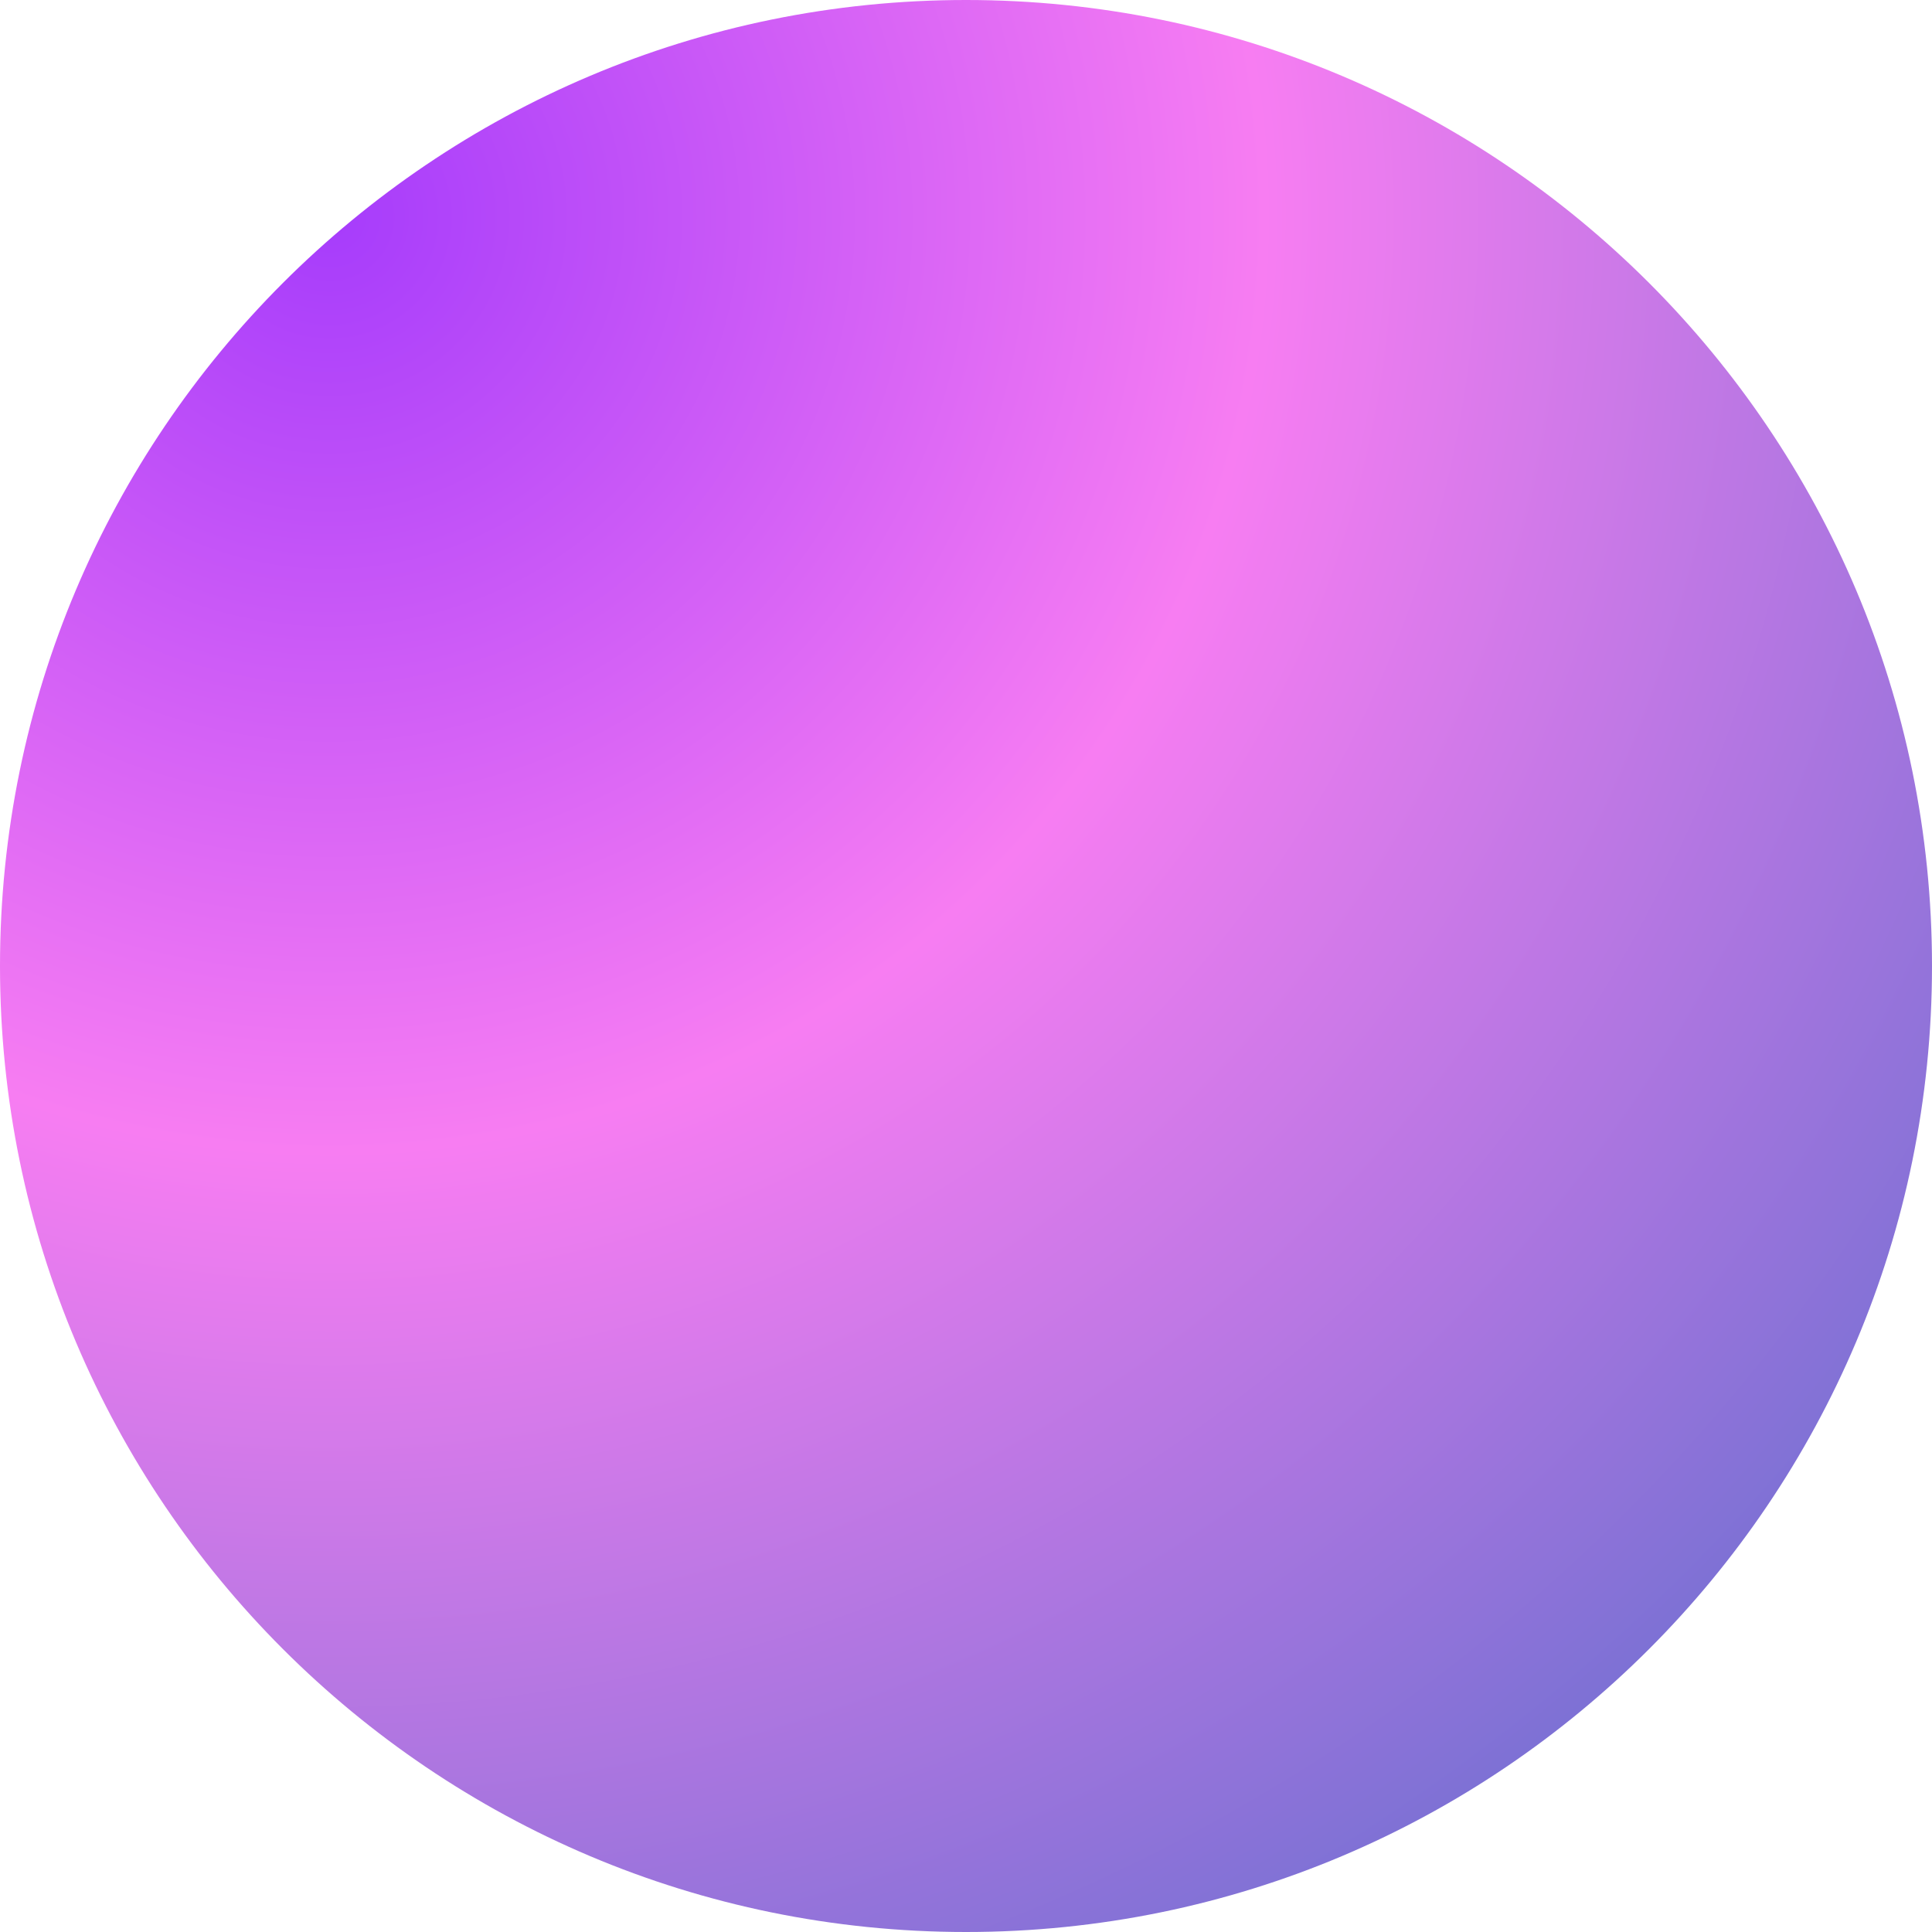
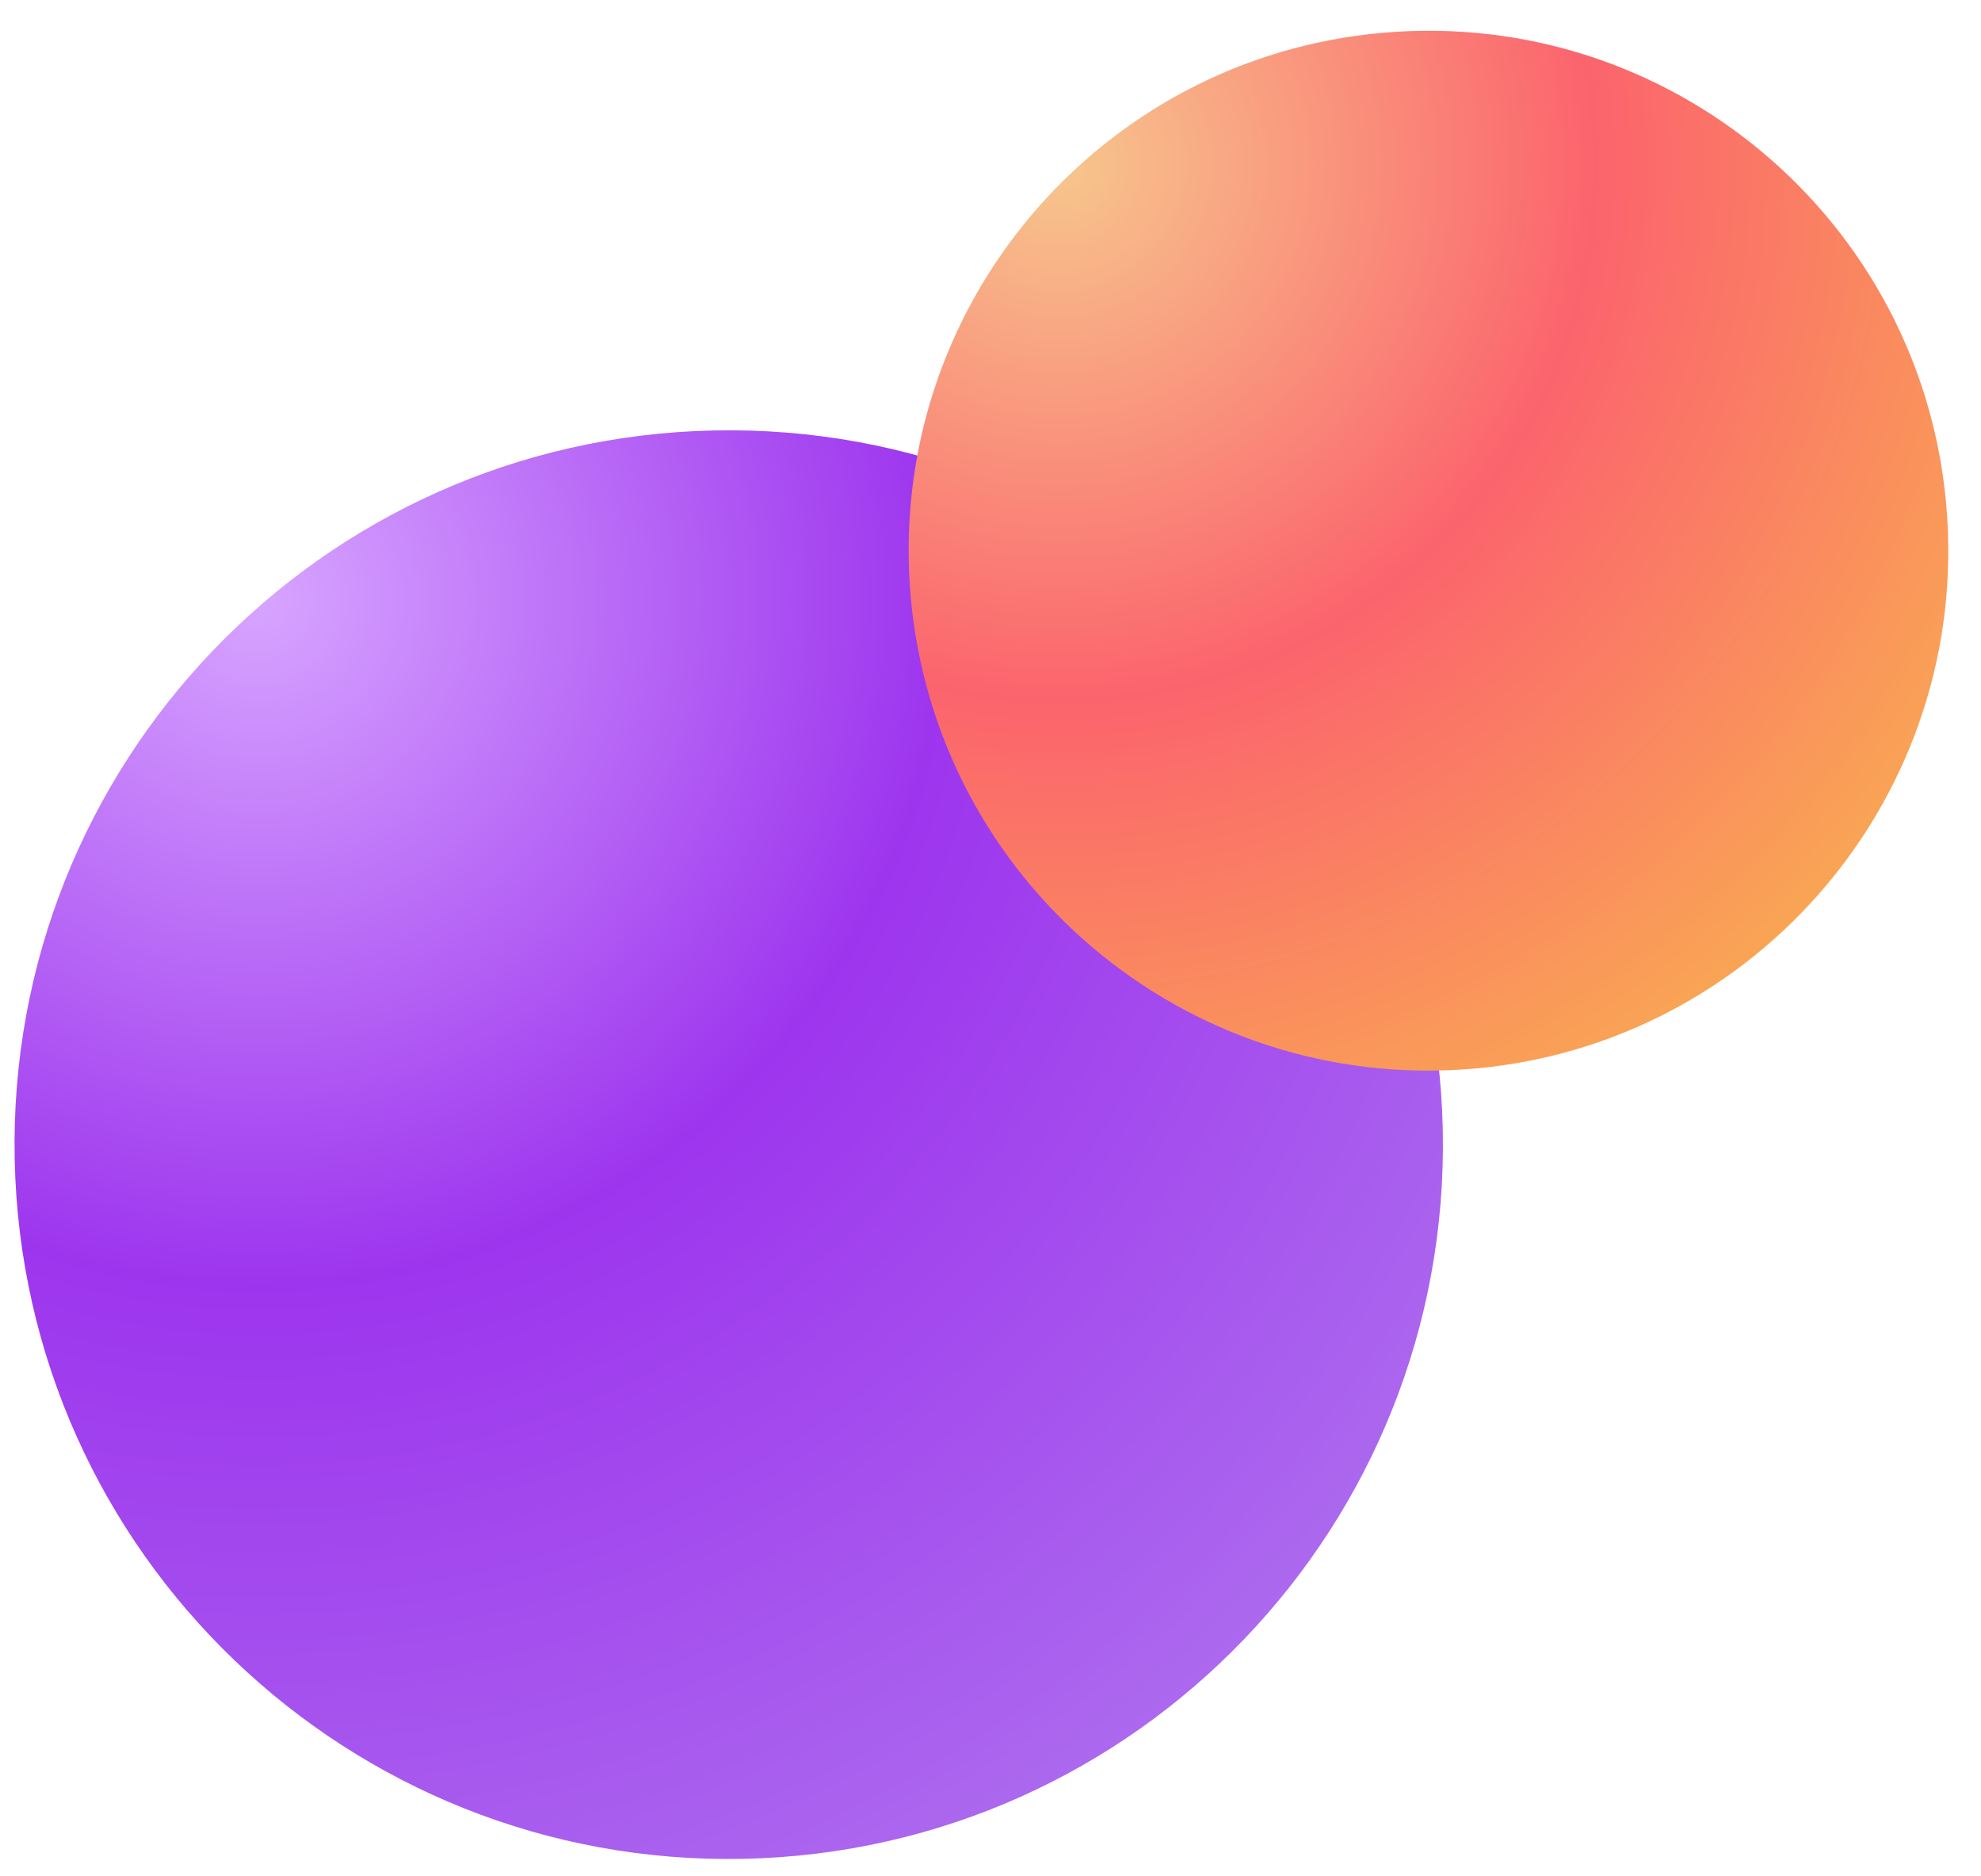
- <svg xmlns="http://www.w3.org/2000/svg" width="350" height="350" viewBox="0 0 350 350" fill="none">
-   <rect width="350" height="350" rx="175" fill="url(#paint0_radial_108_3)" />
+ <svg xmlns="http://www.w3.org/2000/svg" width="431" height="408" viewBox="0 0 431 408" fill="none">
+   <rect y="96.83" width="310.77" height="310.77" rx="155.385" transform="rotate(-1.17879 0 96.8304)" fill="url(#paint0_radial_111_11)" />
+   <rect x="191" y="13.811" width="226.188" height="226.188" rx="113.094" transform="rotate(-3.50074 191 13.8114)" fill="url(#paint1_radial_111_11)" />
  <defs>
-     <radialGradient id="paint0_radial_108_3" cx="0" cy="0" r="1" gradientUnits="userSpaceOnUse" gradientTransform="translate(60 39) rotate(46.7489) scale(370.697)">
-       <stop stop-color="#A63CFB" />
-       <stop offset="0.457" stop-color="#F77DF2" />
-       <stop offset="1" stop-color="#7270D2" />
-       <stop offset="1" stop-color="#B8A2F8" />
+     <radialGradient id="paint0_radial_111_11" cx="0" cy="0" r="1" gradientUnits="userSpaceOnUse" gradientTransform="translate(53.2748 131.459) rotate(46.7489) scale(329.146)">
+       <stop stop-color="#D7A4FF" />
+       <stop offset="0.457" stop-color="#9D35EE" />
+       <stop offset="1" stop-color="#AD6DEE" />
+     </radialGradient>
+     <radialGradient id="paint1_radial_111_11" cx="0" cy="0" r="1" gradientUnits="userSpaceOnUse" gradientTransform="translate(229.775 39.0153) rotate(46.7489) scale(239.564)">
+       <stop stop-color="#F7C68D" />
+       <stop offset="0.482" stop-color="#FB646D" />
+       <stop offset="1" stop-color="#F9AC52" />
    </radialGradient>
  </defs>
</svg>
